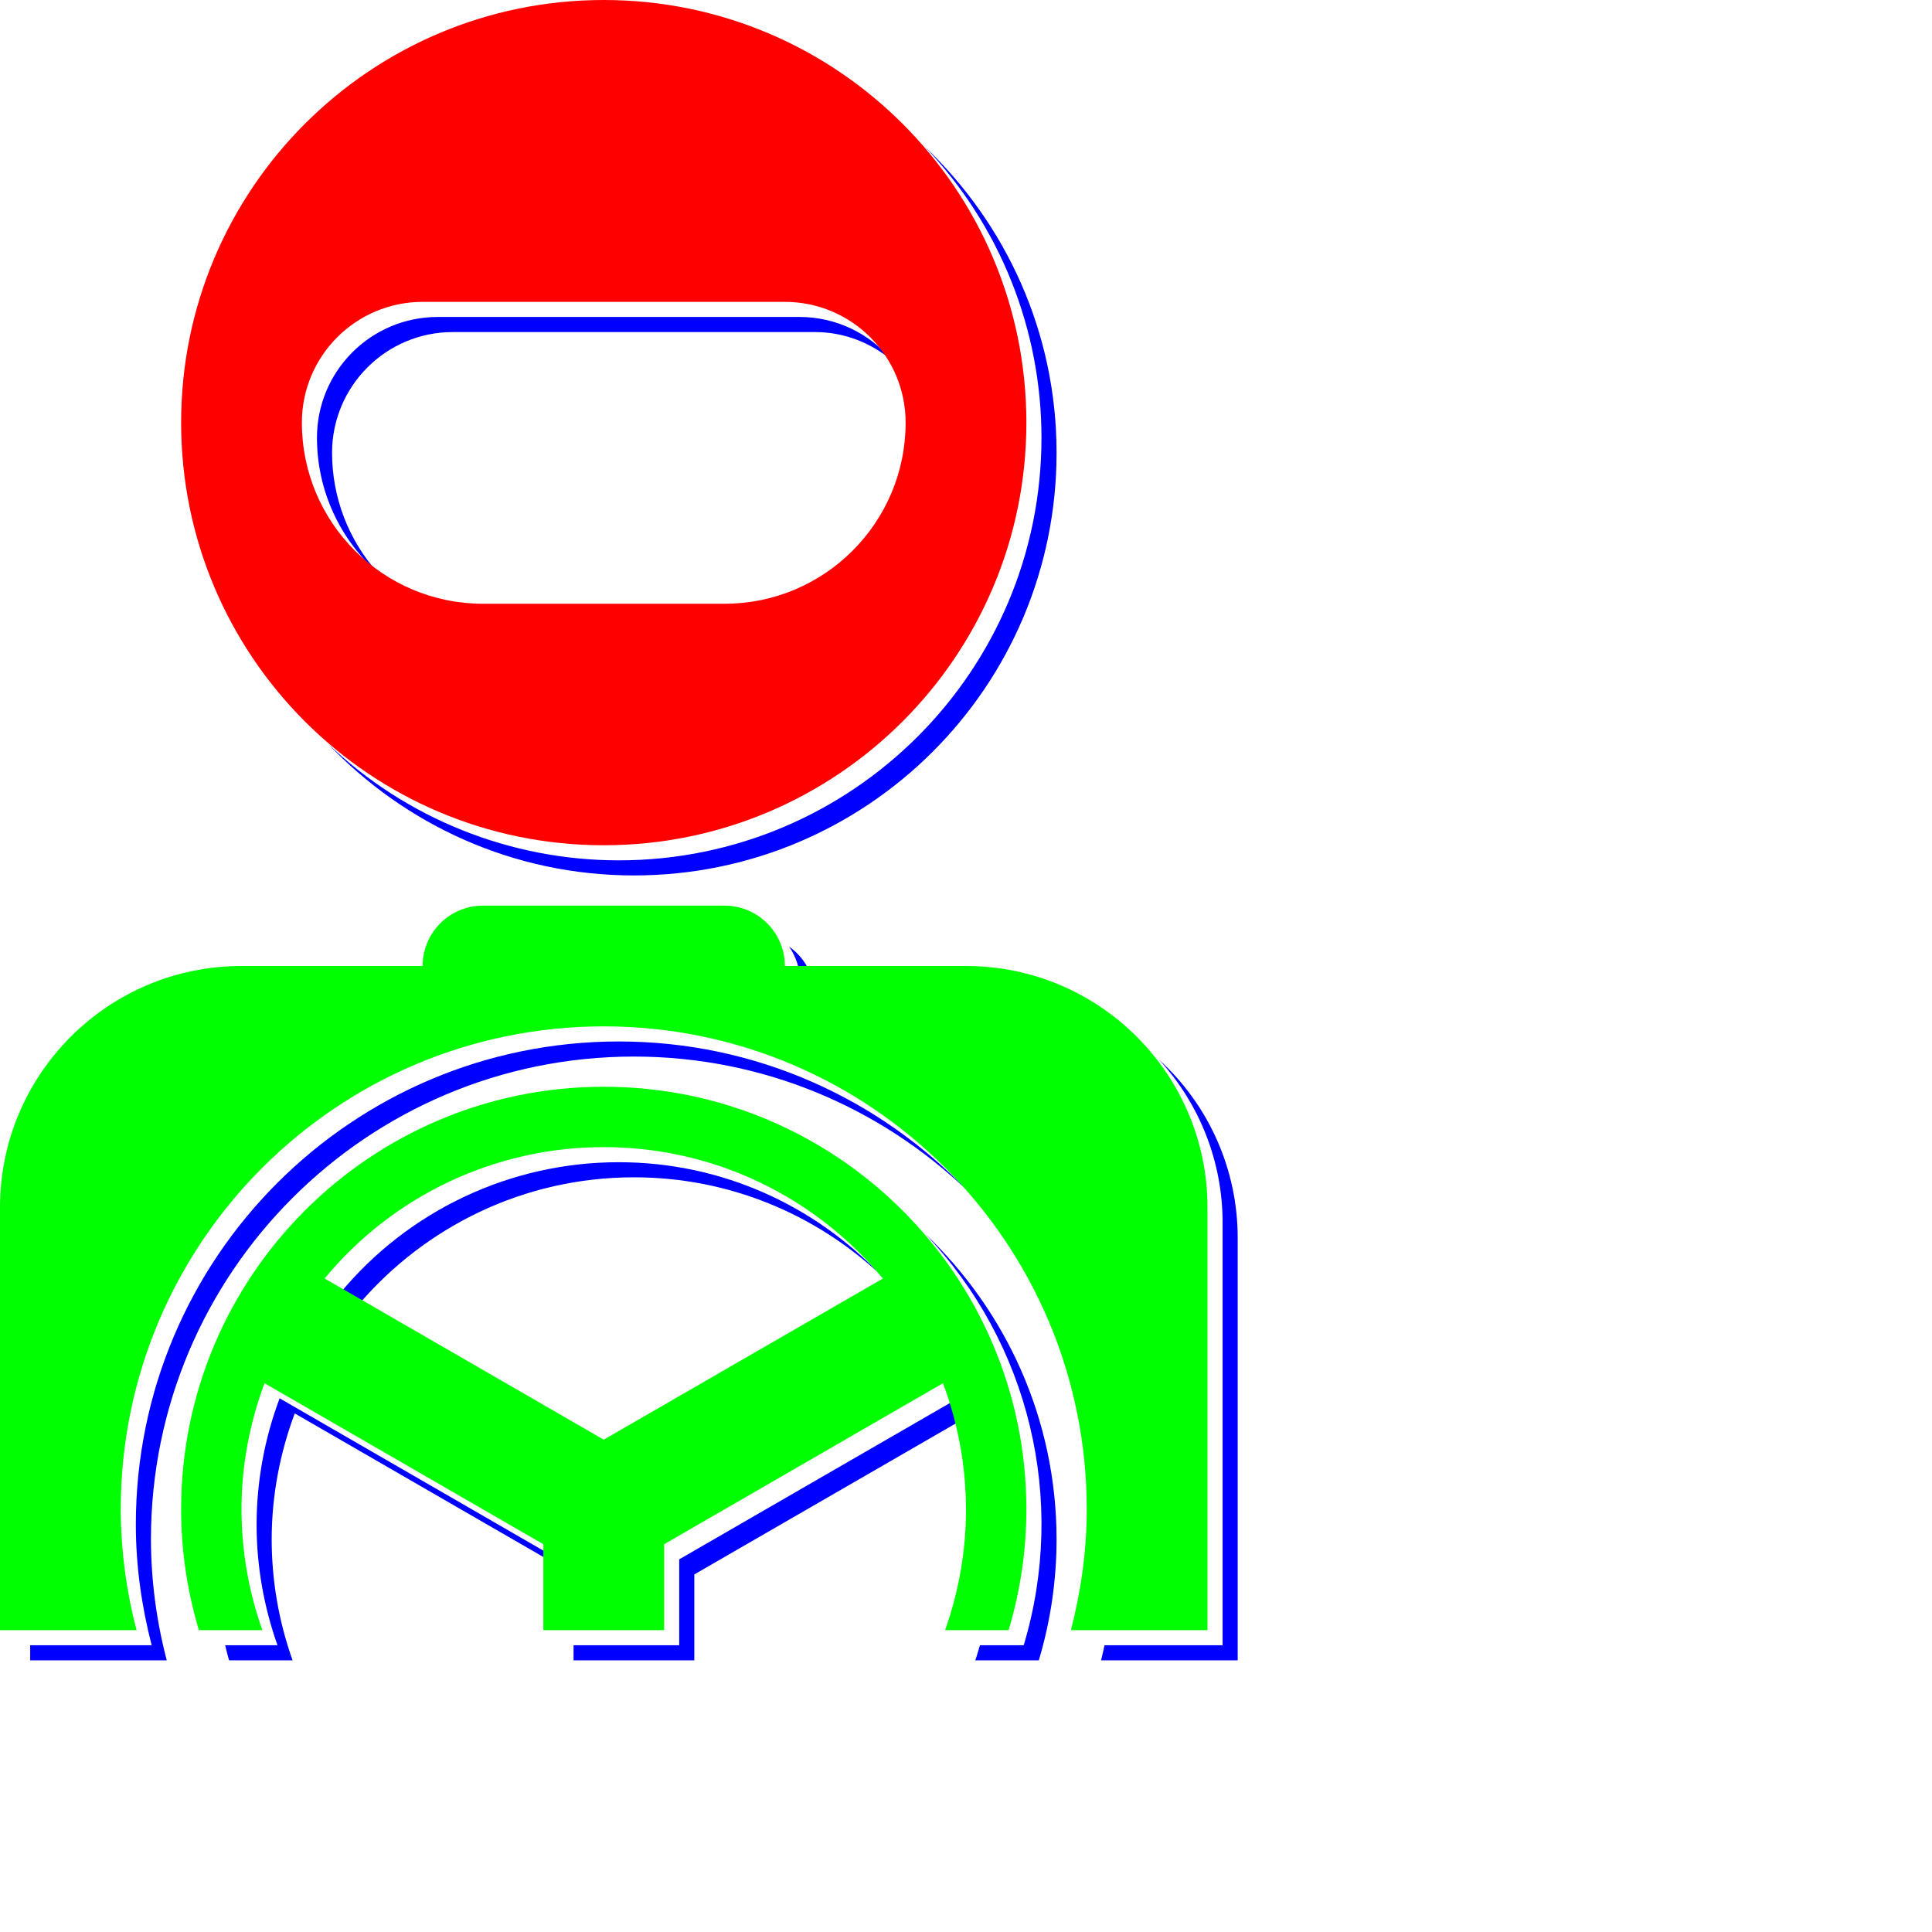
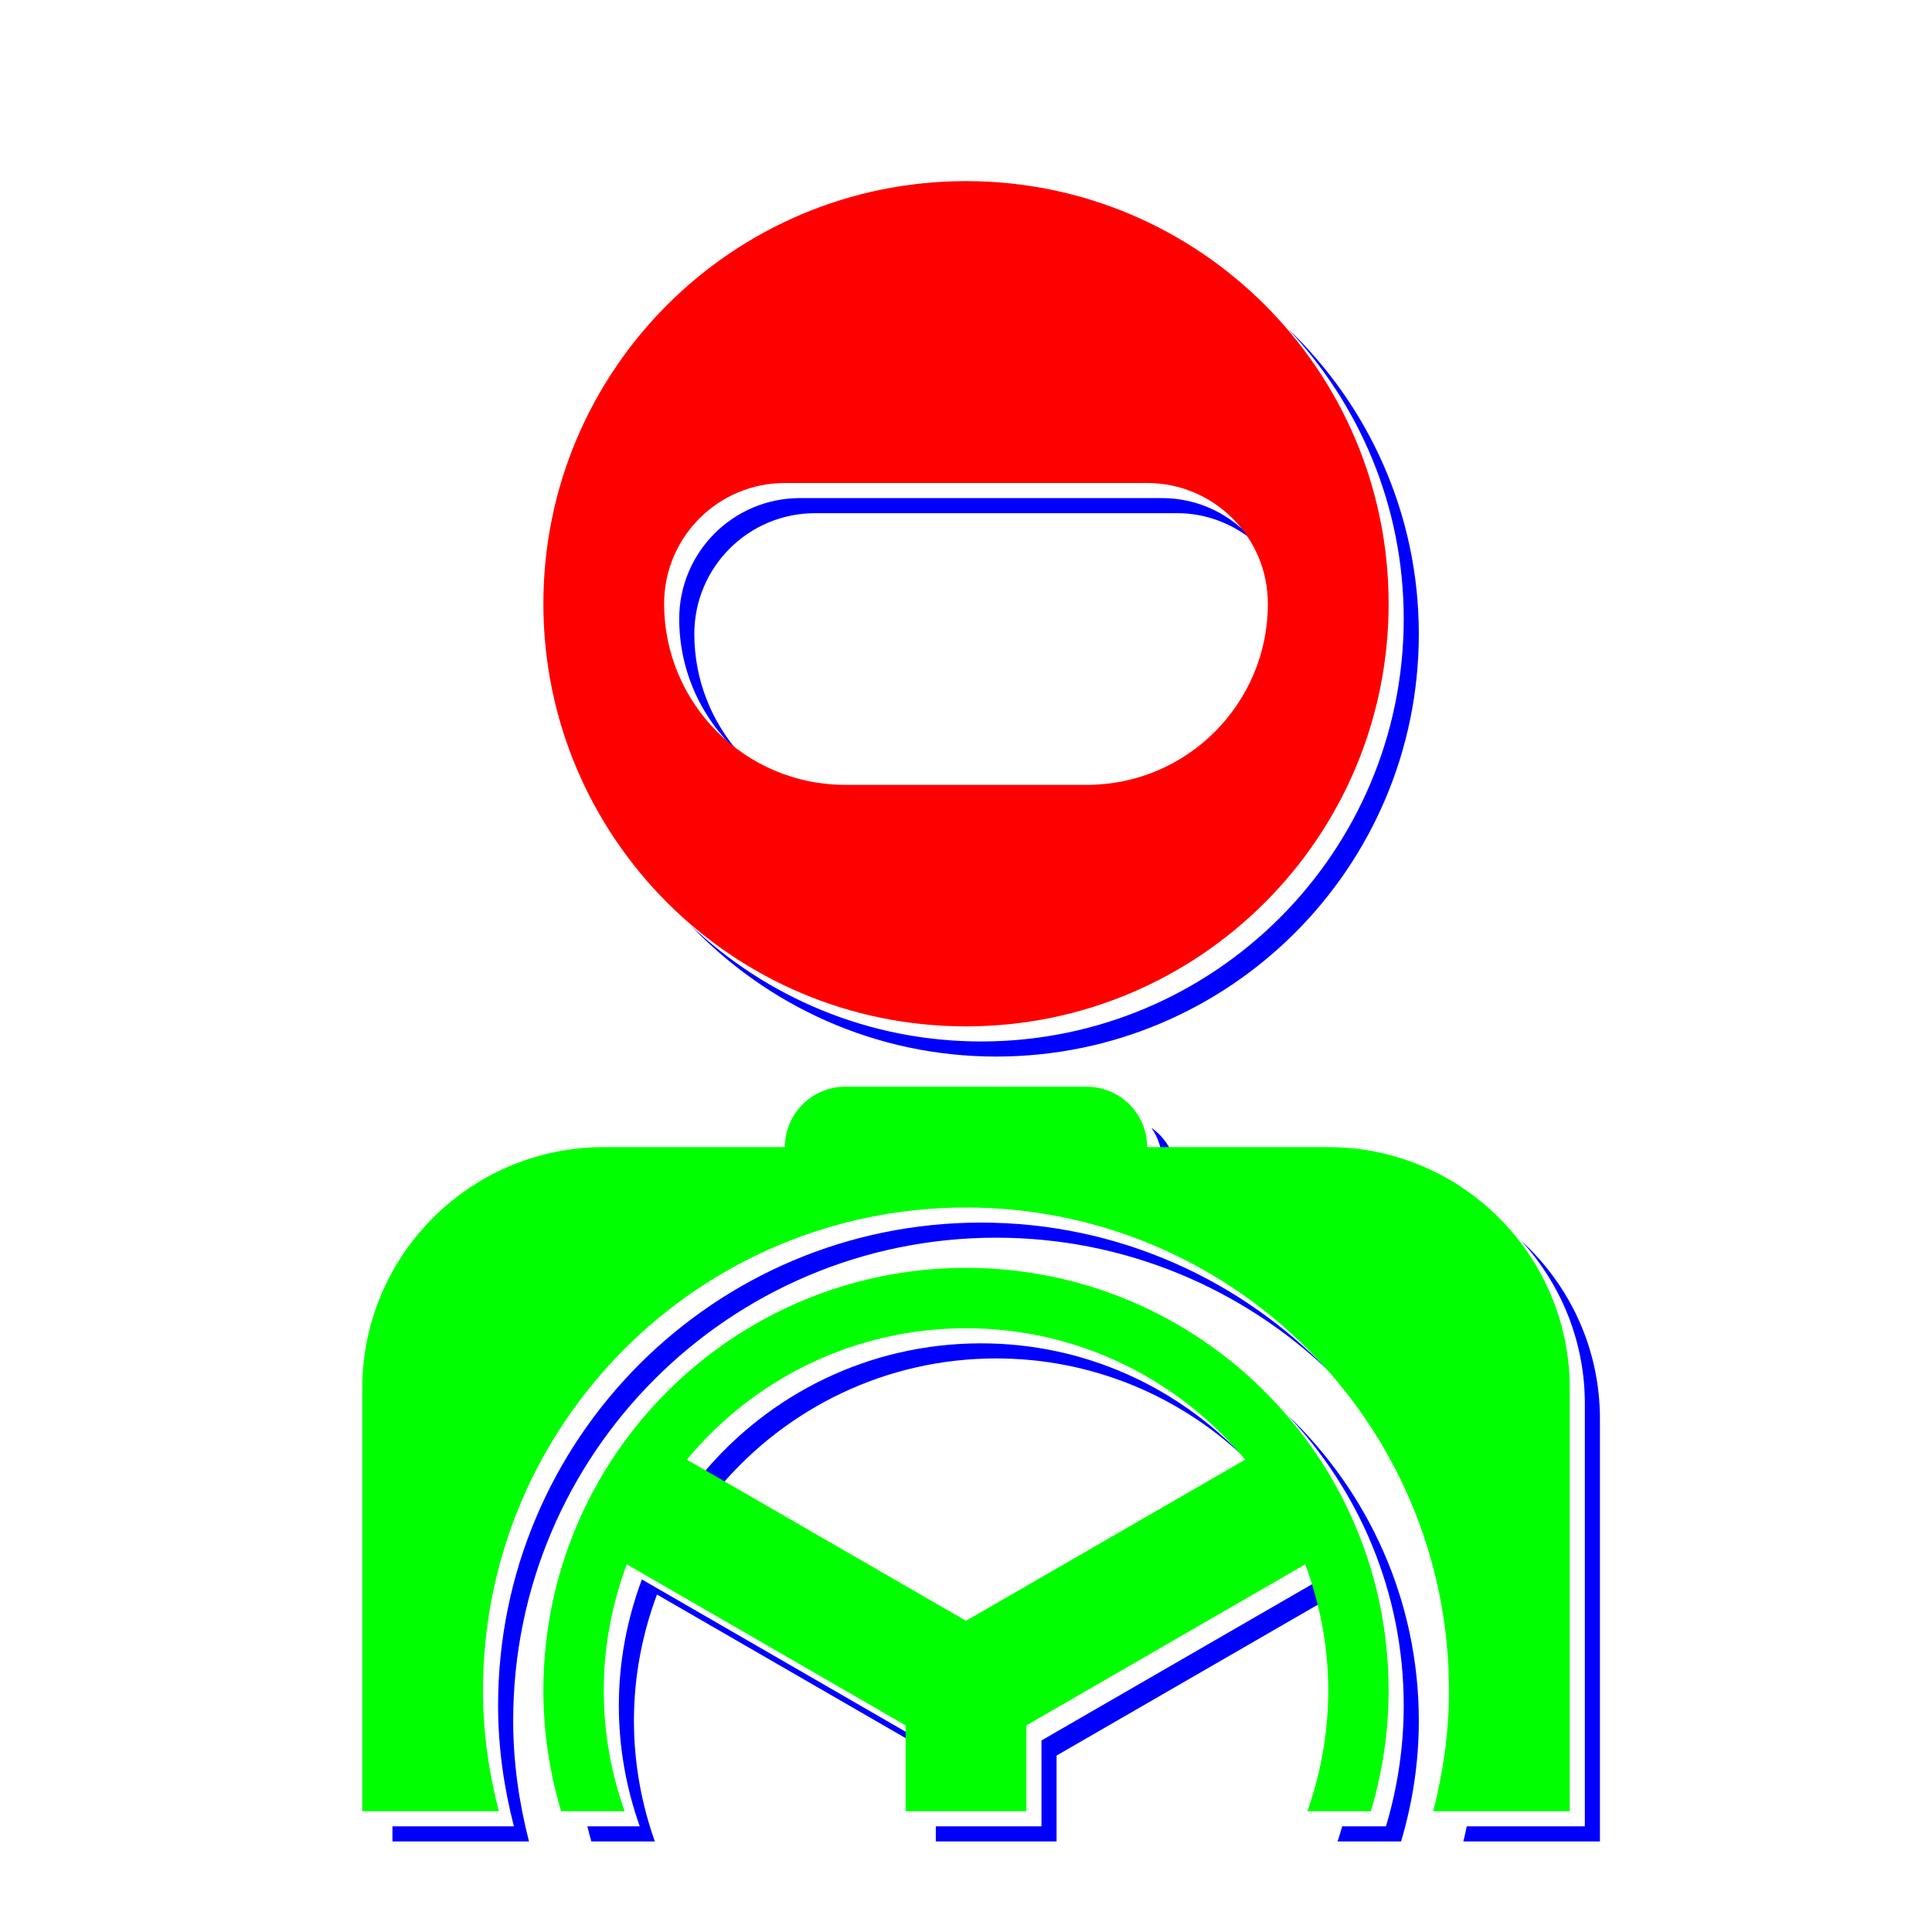
- <svg xmlns="http://www.w3.org/2000/svg" viewBox="0 0 64 64">
-   <g fill="#00F">
-     <path d="M12.519 18.98A5.969 5.969 0 0111 15a4 4 0 014-4h12c.977 0 1.86.364 2.555.945A3.976 3.976 0 0026.5 10.5h-12a4 4 0 00-4 4c0 1.784.783 3.382 2.019 4.48z" />
-     <path d="M30.638 4.862A13.943 13.943 0 0134.5 14.5c0 7.732-6.268 14-14 14a13.945 13.945 0 01-9.638-3.862C13.413 27.319 17.007 29 21 29c7.732 0 14-6.268 14-14 0-3.993-1.681-7.587-4.362-10.138zM26.5 32.5h.429a2 2 0 00-.789-1.141c.226.325.36.716.36 1.141zM38.395 35.104A7.964 7.964 0 0140.5 40.5v14h-3.911c-.038.167-.071.335-.114.5H41V41a7.973 7.973 0 00-2.605-5.896zM20.5 34.5c-8.836 0-16 7.163-16 16 0 1.384.194 2.72.524 4H1v.5h4.524A15.984 15.984 0 015 51c0-8.837 7.164-16 16-16 4.291 0 8.178 1.698 11.052 4.448C29.139 36.404 25.045 34.5 20.5 34.5z" />
-     <path d="M18.5 51.866v-.211l-9.237-5.334A11.947 11.947 0 008.5 50.5c0 1.404.249 2.749.692 4H7.458c.043.167.081.336.13.5h2.104A11.959 11.959 0 019 51c0-1.472.278-2.876.763-4.179l8.737 5.045zM21 39c3.16 0 6.027 1.23 8.169 3.227-2.185-2.289-5.254-3.727-8.669-3.727a11.975 11.975 0 00-9.247 4.353l.627.362C14.082 40.64 17.347 39 21 39zM30.638 40.862A13.937 13.937 0 0133.912 54.5h-1.45c-.051.167-.096.336-.154.5h2.104A13.97 13.97 0 0035 51c0-3.993-1.681-7.587-4.362-10.138z" />
-     <path d="M31.737 46.321L22.5 51.655V54.5H19v.5h4v-2.845l8.953-5.17c-.069-.222-.135-.446-.216-.664z" />
+ <svg xmlns="http://www.w3.org/2000/svg" viewBox="-12 -6 64 64">
+   <g id="color3" fill="#0000FF">
+     <path d="M12.519,18.98C11.577,17.921,11,16.529,11,15c0-2.209,1.791-4,4-4h12c0.977,0,1.86,0.364,2.555,0.945  C28.821,11.069,27.732,10.5,26.5,10.5h-12c-2.209,0-4,1.791-4,4C10.5,16.284,11.283,17.882,12.519,18.98z" />
+     <path d="M30.638,4.862C33.025,7.373,34.5,10.761,34.5,14.5c0,7.732-6.268,14-14,14c-3.739,0-7.126-1.475-9.638-3.862  C13.413,27.319,17.007,29,21,29c7.732,0,14-6.268,14-14C35,11.007,33.319,7.413,30.638,4.862z" />
+     <path d="M26.5,32.5h0.429c-0.121-0.469-0.403-0.871-0.789-1.141C26.366,31.684,26.5,32.075,26.5,32.5z" />
+     <path d="M38.395,35.104c1.303,1.424,2.105,3.313,2.105,5.396v14h-3.911c-0.038,0.167-0.071,0.335-0.114,0.5H41V41  C41,38.663,39.992,36.567,38.395,35.104z" />
+     <path d="M20.5,34.5c-8.836,0-16,7.163-16,16c0,1.384,0.194,2.72,0.524,4H1V55h4.524C5.194,53.72,5,52.384,5,51  c0-8.837,7.164-16,16-16c4.291,0,8.178,1.698,11.052,4.448C29.139,36.404,25.045,34.5,20.5,34.5z" />
+     <path d="M18.5,51.866v-0.211l-9.237-5.334C8.778,47.624,8.5,49.028,8.5,50.5c0,1.404,0.249,2.749,0.692,4H7.458  c0.043,0.167,0.081,0.336,0.13,0.5h2.104C9.249,53.749,9,52.404,9,51c0-1.472,0.278-2.876,0.763-4.179L18.5,51.866z" />
+     <path d="M21,39c3.16,0,6.027,1.23,8.169,3.227C26.984,39.938,23.915,38.5,20.5,38.5  c-3.721,0-7.045,1.694-9.247,4.353l0.627,0.362C14.082,40.64,17.347,39,21,39z" />
+     <path d="M30.638,40.862c2.388,2.511,3.862,5.898,3.862,9.638c0,1.392-0.21,2.732-0.588,4h-1.45  c-0.051,0.167-0.096,0.336-0.154,0.5h2.104C34.79,53.732,35,52.392,35,51C35,47.007,33.319,43.413,30.638,40.862z" />
+     <path d="M31.737,46.321L22.5,51.655V54.5H19V55h4v-2.845l8.953-5.17C31.884,46.763,31.818,46.539,31.737,46.321z" />
  </g>
-   <g fill="#0F0">
-     <path d="M32 32h-6a2 2 0 00-2-2h-8a2 2 0 00-2 2H8a8 8 0 00-8 8v14h4.524A15.984 15.984 0 014 50c0-8.837 7.164-16 16-16s16 7.163 16 16c0 1.384-.194 2.72-.524 4H40V40a8 8 0 00-8-8z" />
-     <path d="M20 36c-7.732 0-14 6.268-14 14 0 1.392.21 2.732.588 4h2.104A11.959 11.959 0 018 50c0-1.472.278-2.876.763-4.179L18 51.155V54h4v-2.845l9.237-5.334A11.95 11.95 0 0132 50c0 1.404-.249 2.749-.692 4h2.104A13.97 13.97 0 0034 50c0-7.732-6.268-14-14-14zm0 11.691l-9.247-5.339A11.977 11.977 0 0120 38c3.721 0 7.046 1.694 9.247 4.353L20 47.691z" />
+   <g id="color2" fill="#00FF00">
+     <path d="M32,32h-6c0-1.104-0.896-2-2-2h-8c-1.104,0-2,0.896-2,2H8c-4.418,0-8,3.581-8,8v14h4.524  C4.194,52.72,4,51.384,4,50c0-8.837,7.164-16,16-16s16,7.163,16,16c0,1.384-0.194,2.72-0.524,4H40V40C40,35.581,36.418,32,32,32z" />
+     <path d="M20,36c-7.732,0-14,6.268-14,14c0,1.392,0.21,2.732,0.588,4h2.104C8.249,52.749,8,51.404,8,50  c0-1.472,0.278-2.876,0.763-4.179L18,51.155V54h4v-2.845l9.237-5.334C31.722,47.125,32,48.528,32,50c0,1.404-0.249,2.749-0.692,4  h2.104C33.79,52.732,34,51.392,34,50C34,42.268,27.732,36,20,36z M20,47.691l-9.247-5.339C12.955,39.694,16.279,38,20,38  c3.721,0,7.046,1.694,9.247,4.353L20,47.691z" />
  </g>
-   <path d="M20 28c7.732 0 14-6.268 14-14S27.732 0 20 0 6 6.268 6 14s6.268 14 14 14zm-6-18h12a4 4 0 014 4 6 6 0 01-6 6h-8a6 6 0 01-6-6 4 4 0 014-4z" fill="red" />
+   <g id="color1" fill="#FF0000">
+     <path d="M20,28c7.732,0,14-6.268,14-14S27.732,0,20,0S6,6.268,6,14S12.268,28,20,28z M14,10h12c2.209,0,4,1.791,4,4  c0,3.313-2.686,6-6,6h-8c-3.314,0-6-2.687-6-6C10,11.791,11.791,10,14,10z" />
+   </g>
</svg>
